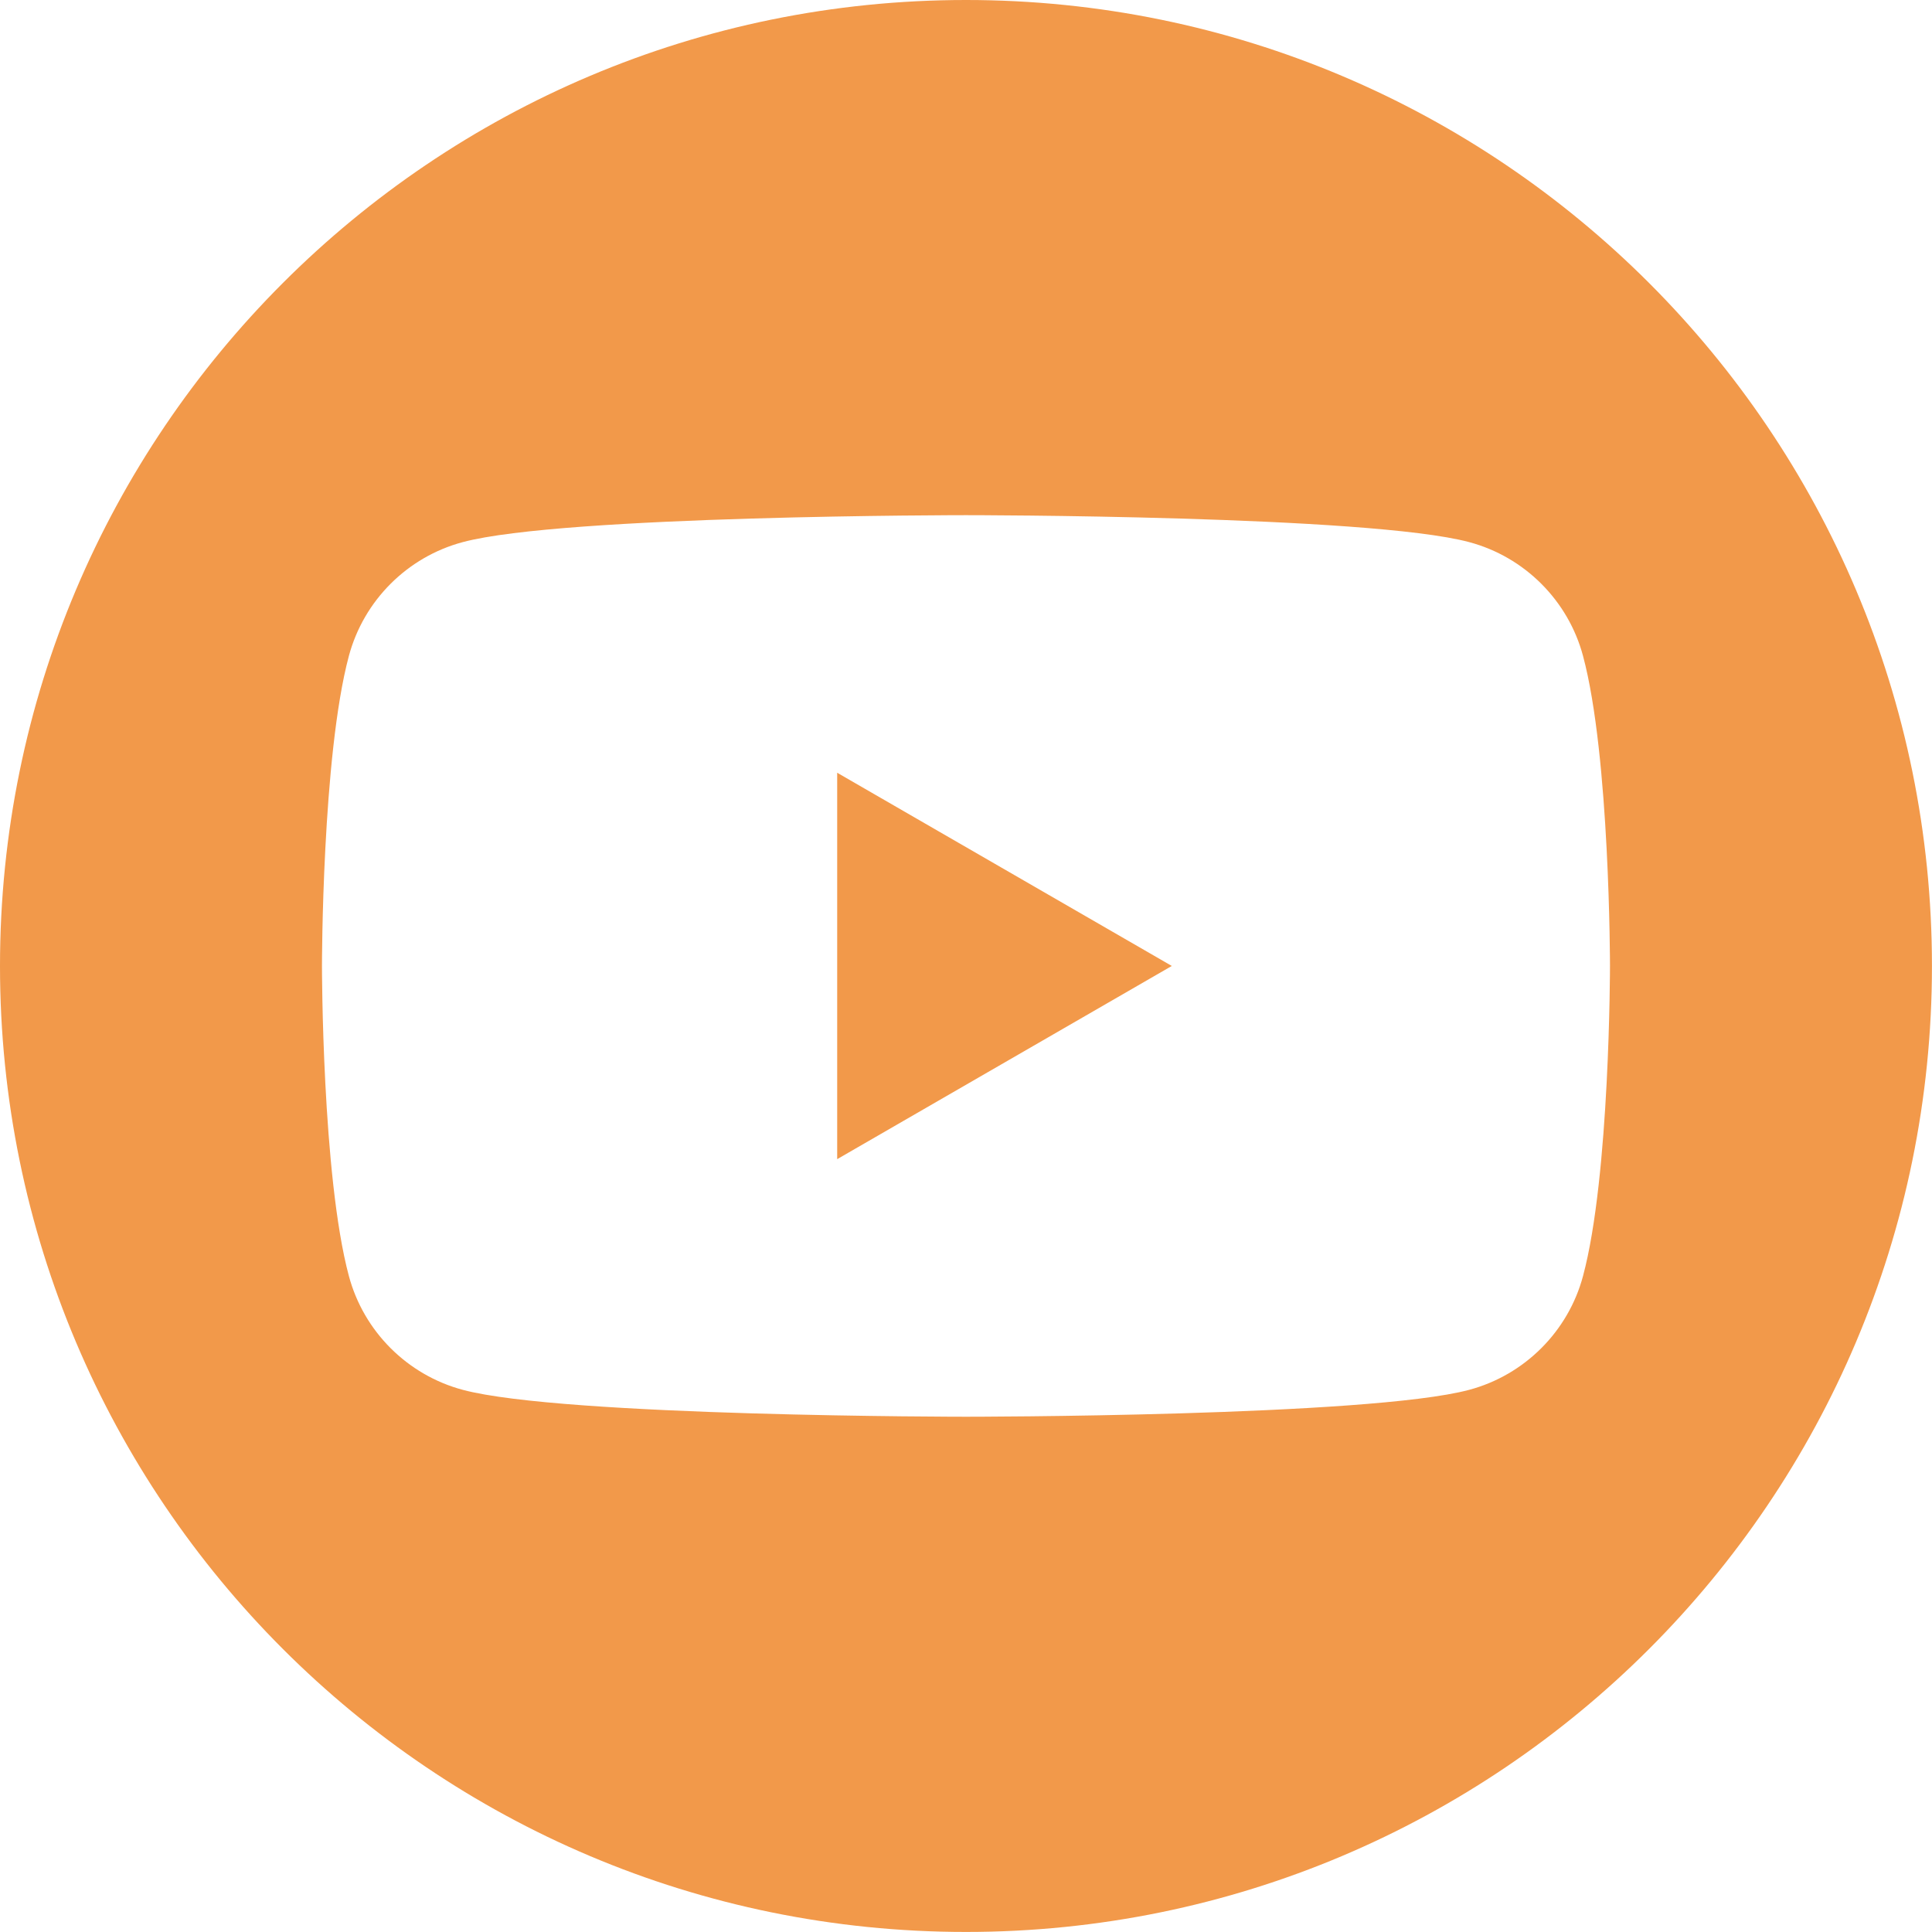
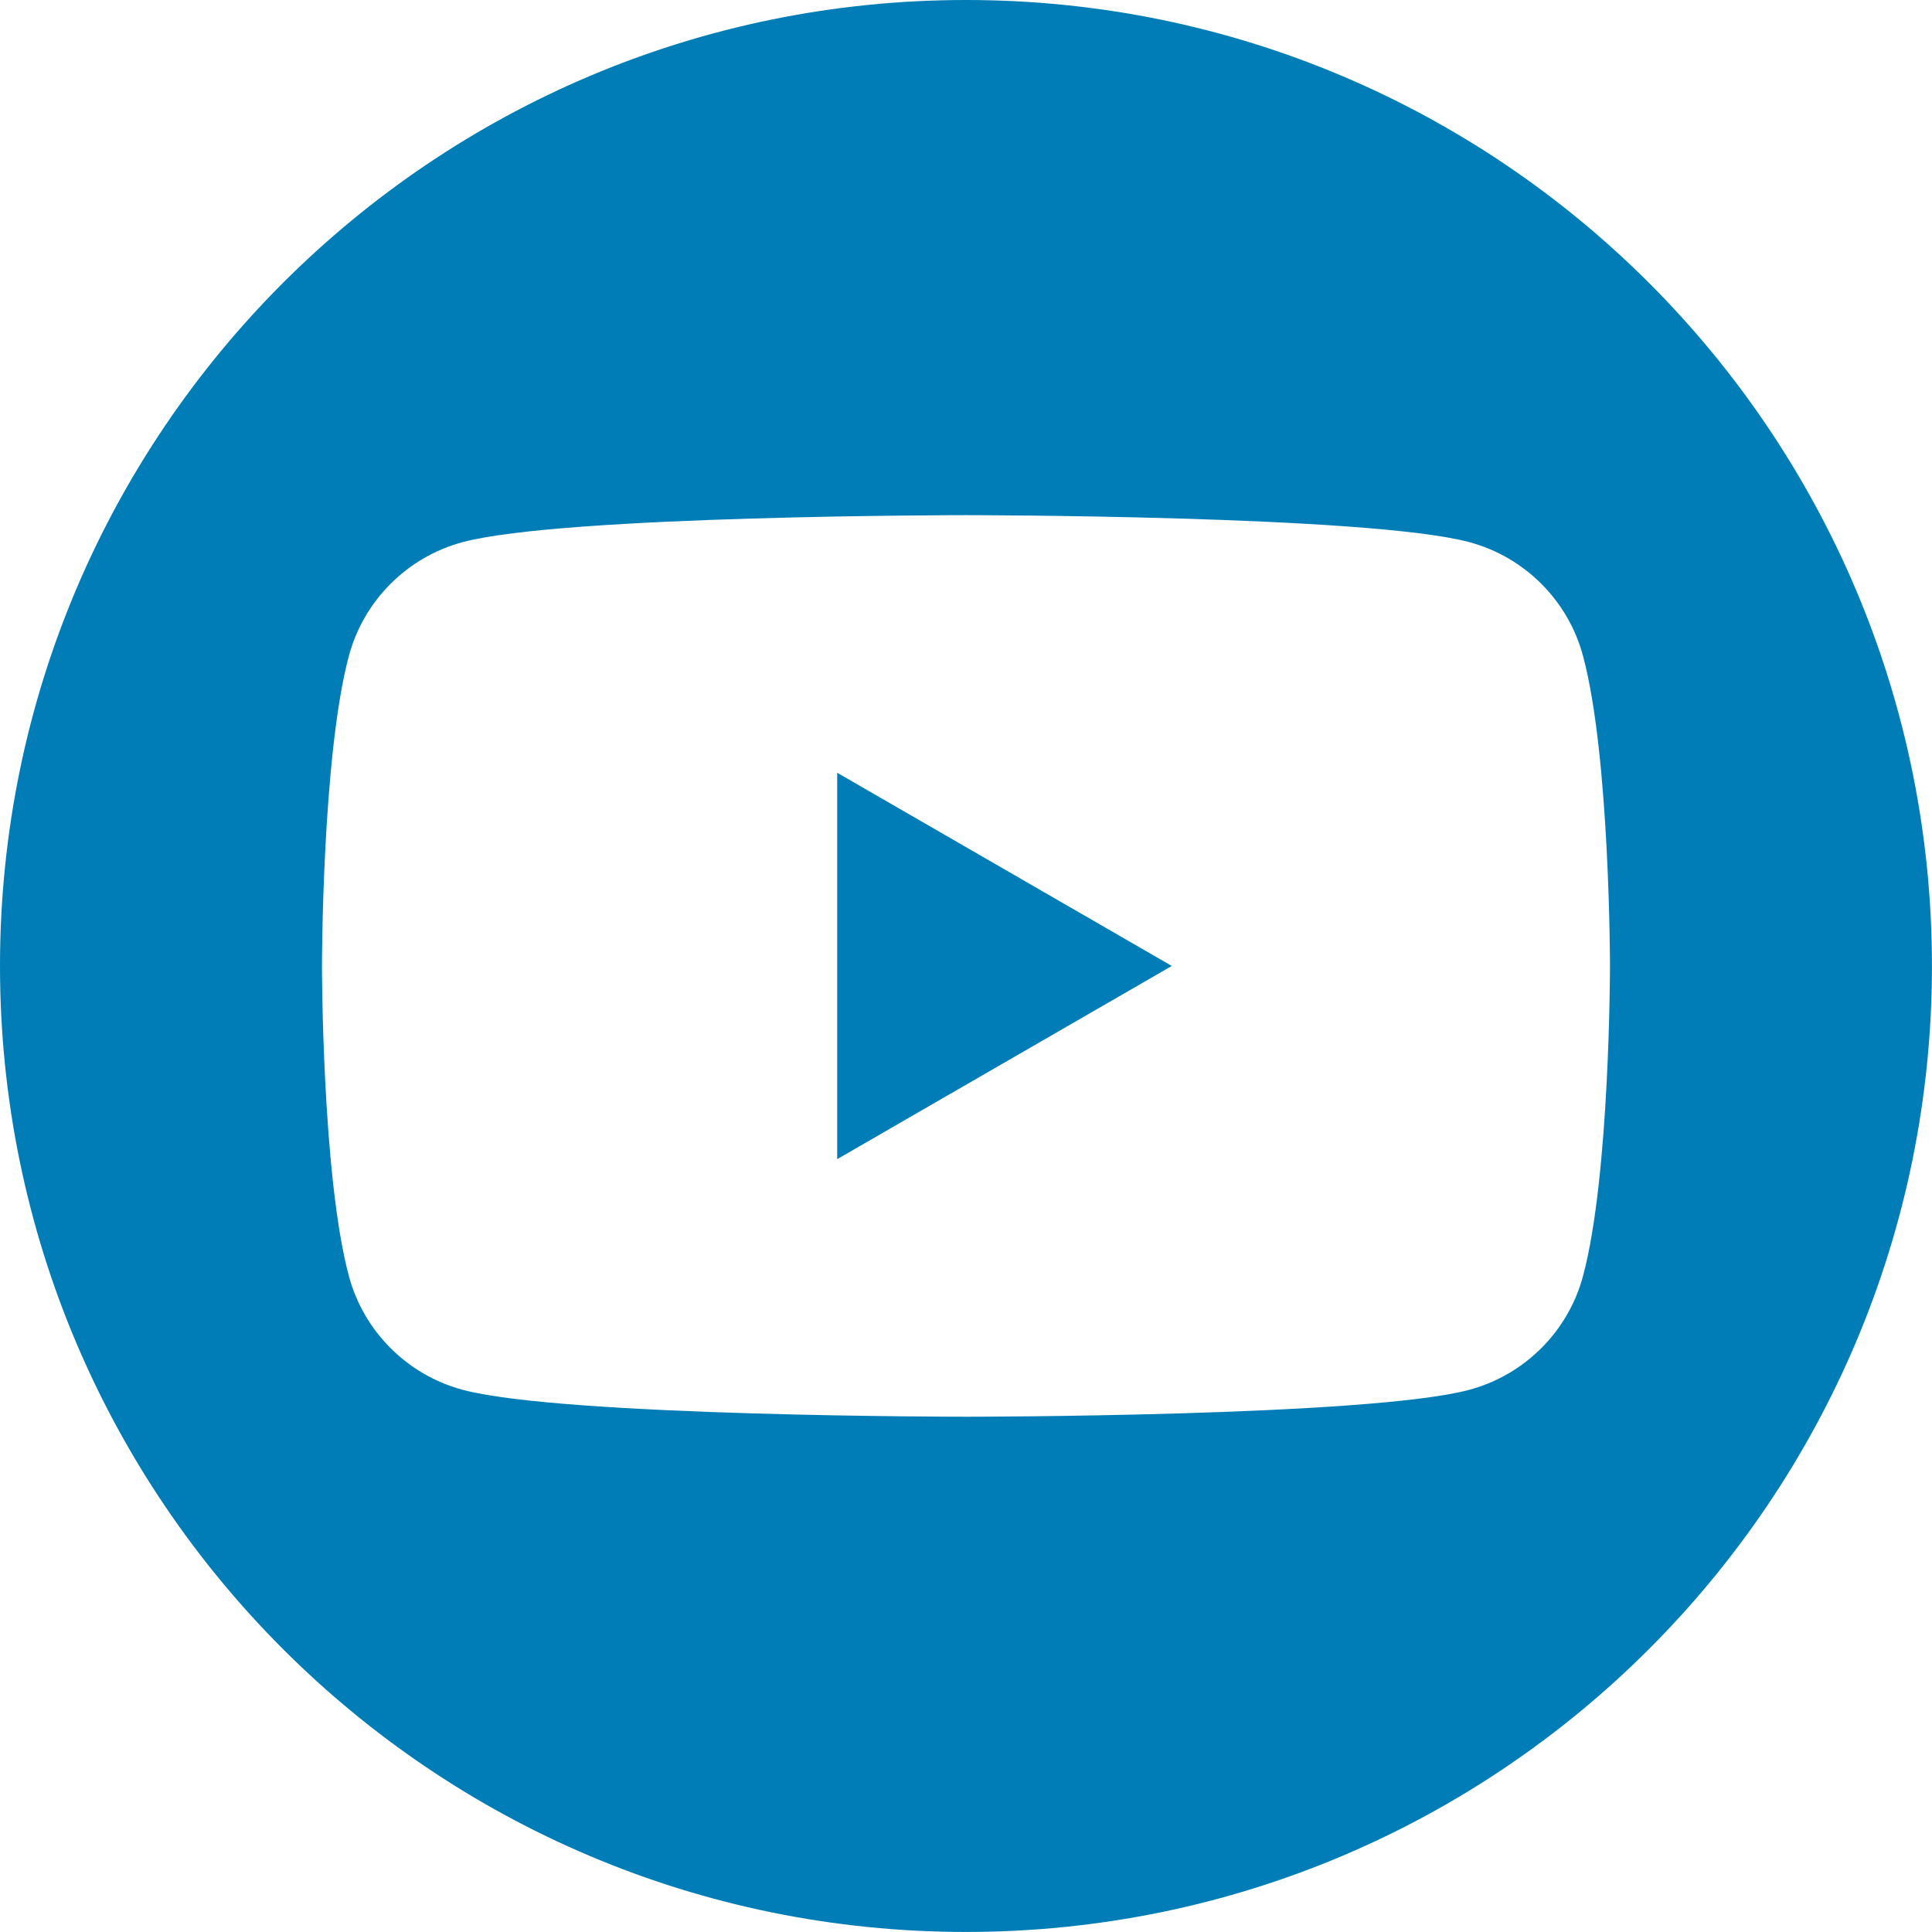
<svg xmlns="http://www.w3.org/2000/svg" class="icone--youtube" width="40" height="40" viewBox="0 0 40 40" fill="none">
-   <path d="M39.999 20C39.999 31.045 31.045 39.999 20 39.999C8.954 39.999 0 31.045 0 20C0 8.954 8.954 0 20 0C31.045 0 39.999 8.954 39.999 20ZM17.333 24V15.999L24.261 19.999L17.333 23.999V24ZM32.775 13.581C32.469 12.434 31.565 11.53 30.418 11.224C28.338 10.666 19.999 10.666 19.999 10.666C19.999 10.666 11.661 10.666 9.581 11.224C8.433 11.53 7.53 12.434 7.223 13.581C6.666 15.661 6.666 19.999 6.666 19.999C6.666 19.999 6.666 24.338 7.223 26.418C7.53 27.565 8.433 28.468 9.581 28.775C11.661 29.332 19.999 29.332 19.999 29.332C19.999 29.332 28.338 29.332 30.418 28.775C31.565 28.468 32.469 27.565 32.775 26.418C33.333 24.338 33.333 19.999 33.333 19.999C33.333 19.999 33.333 15.66 32.775 13.581Z" fill="#F2994A" />
+   <path d="M39.999 20C39.999 31.045 31.045 39.999 20 39.999C8.954 39.999 0 31.045 0 20C0 8.954 8.954 0 20 0C31.045 0 39.999 8.954 39.999 20ZM17.333 24V15.999L24.261 19.999L17.333 23.999V24ZM32.775 13.581C32.469 12.434 31.565 11.53 30.418 11.224C28.338 10.666 19.999 10.666 19.999 10.666C19.999 10.666 11.661 10.666 9.581 11.224C8.433 11.53 7.53 12.434 7.223 13.581C6.666 15.661 6.666 19.999 6.666 19.999C6.666 19.999 6.666 24.338 7.223 26.418C7.53 27.565 8.433 28.468 9.581 28.775C11.661 29.332 19.999 29.332 19.999 29.332C19.999 29.332 28.338 29.332 30.418 28.775C31.565 28.468 32.469 27.565 32.775 26.418C33.333 24.338 33.333 19.999 33.333 19.999C33.333 19.999 33.333 15.66 32.775 13.581Z" fill="#007DB6" />
</svg>
